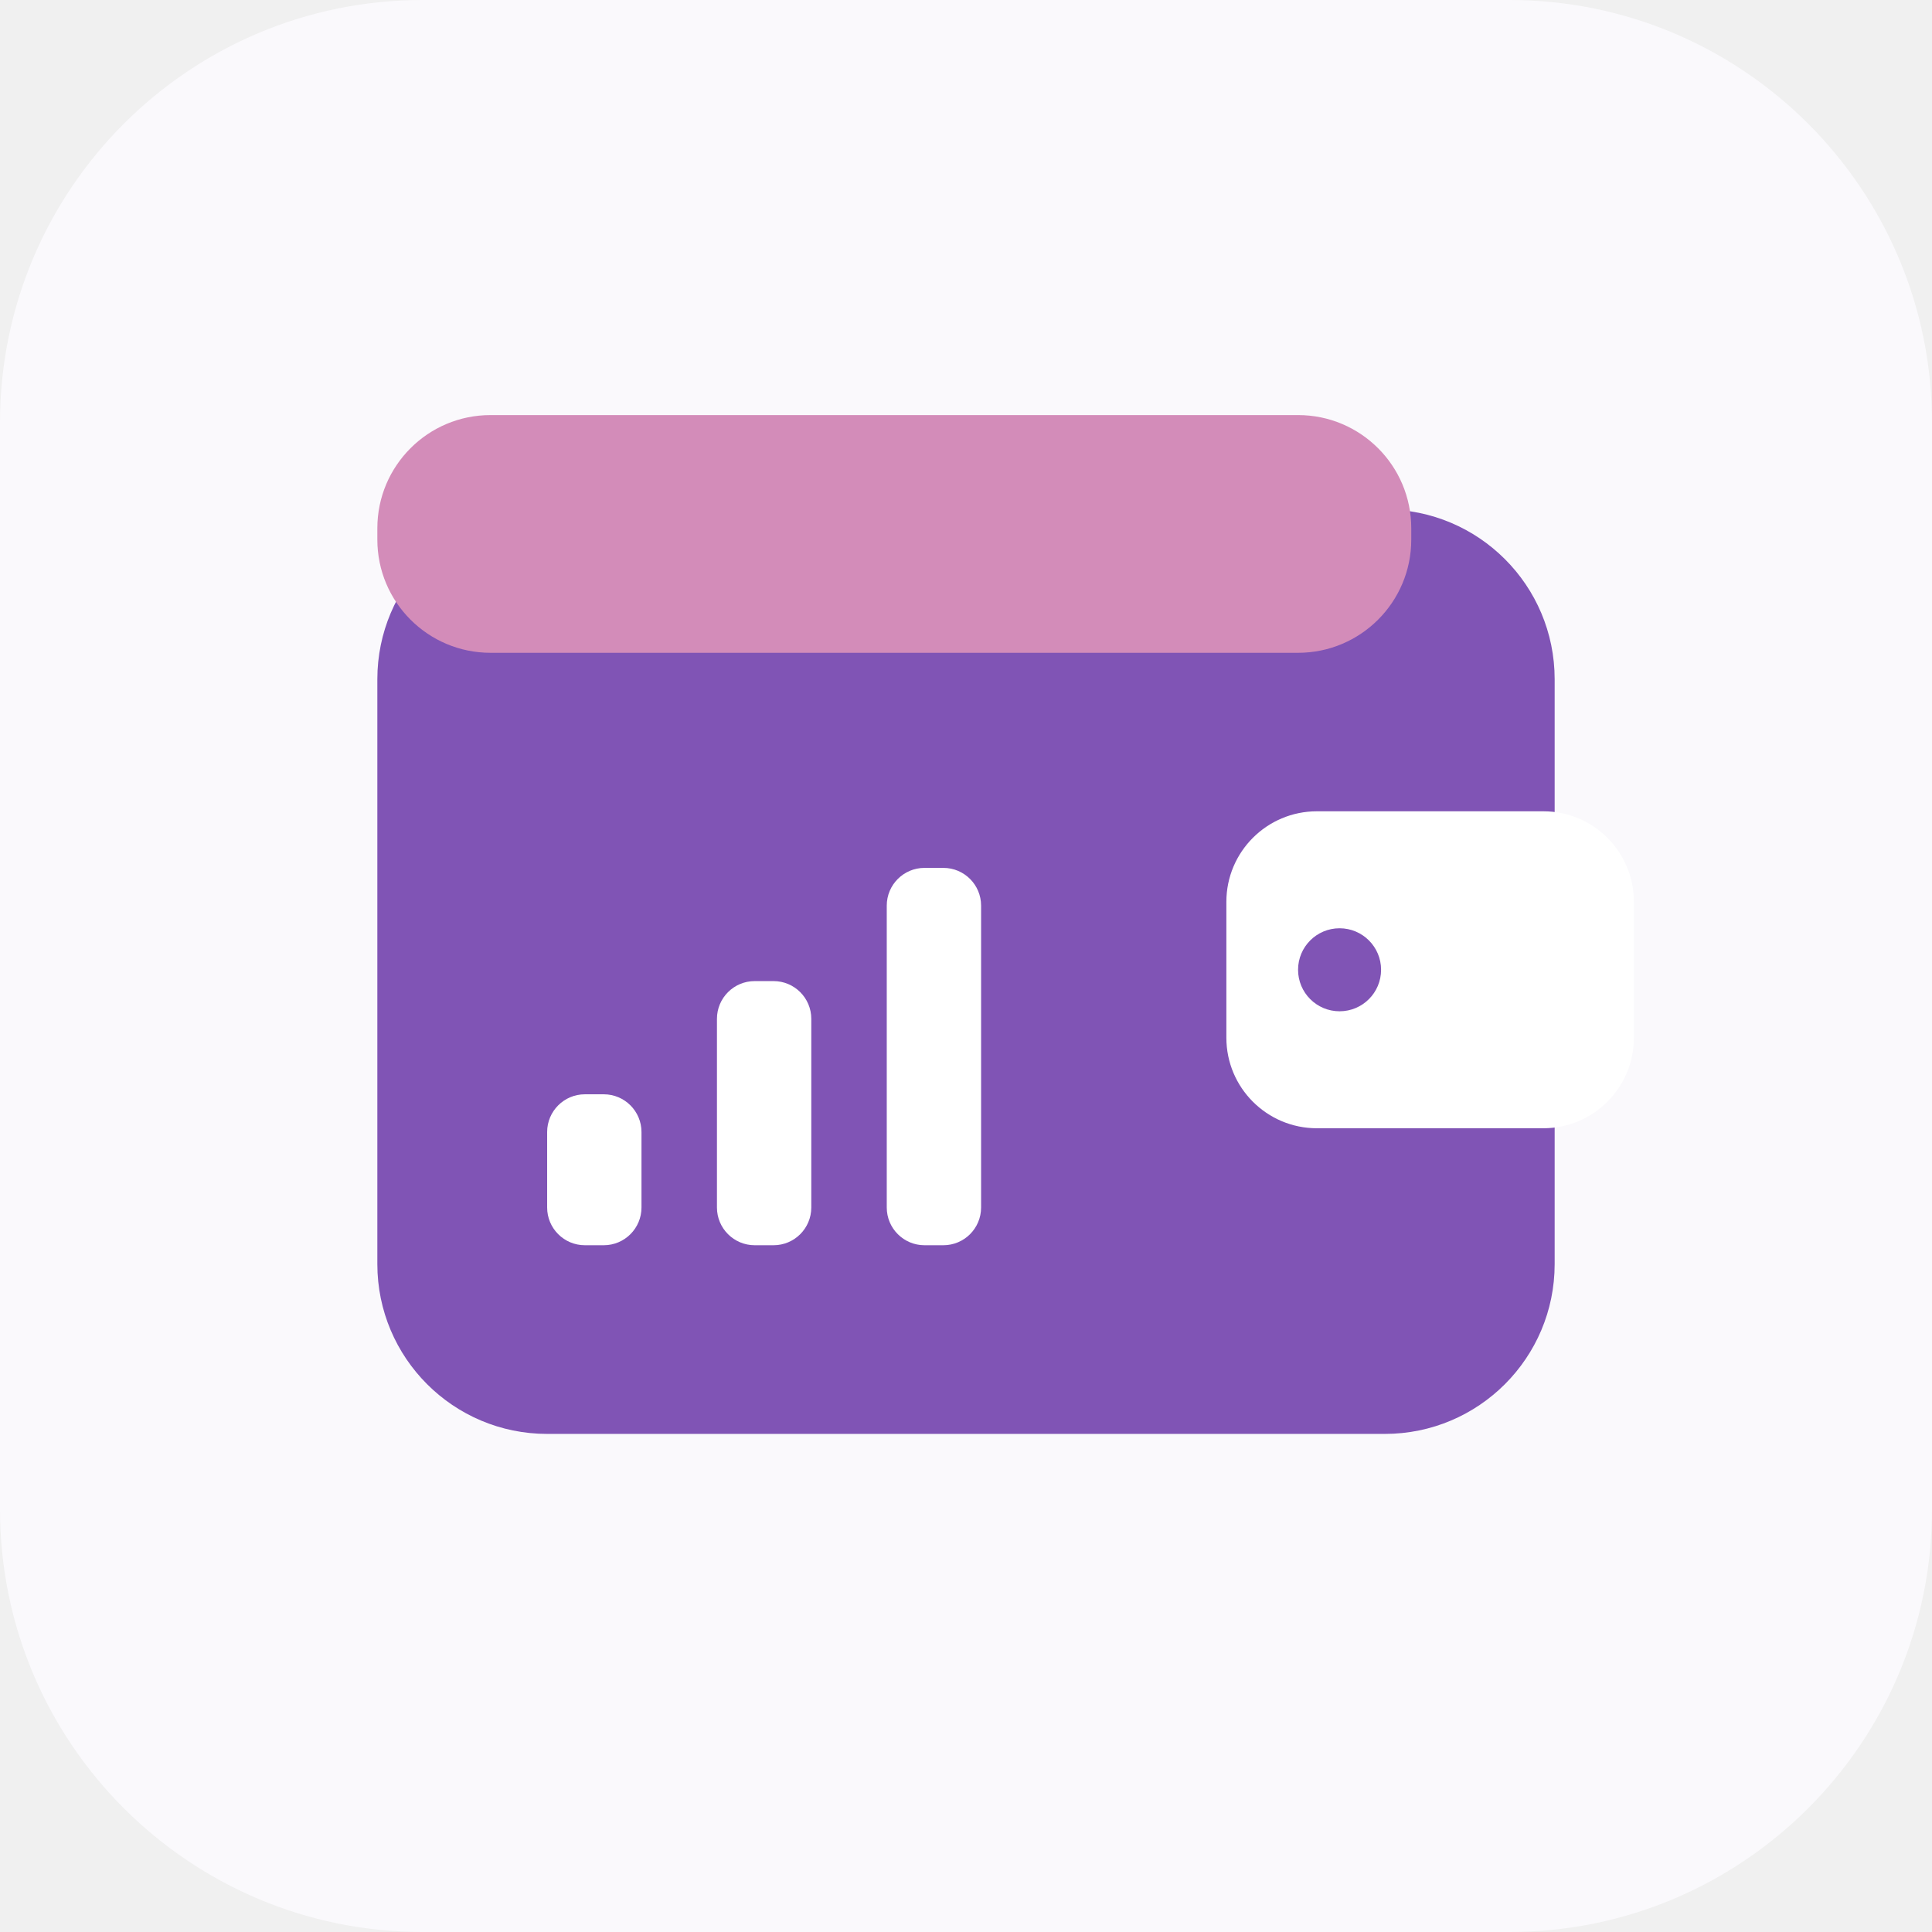
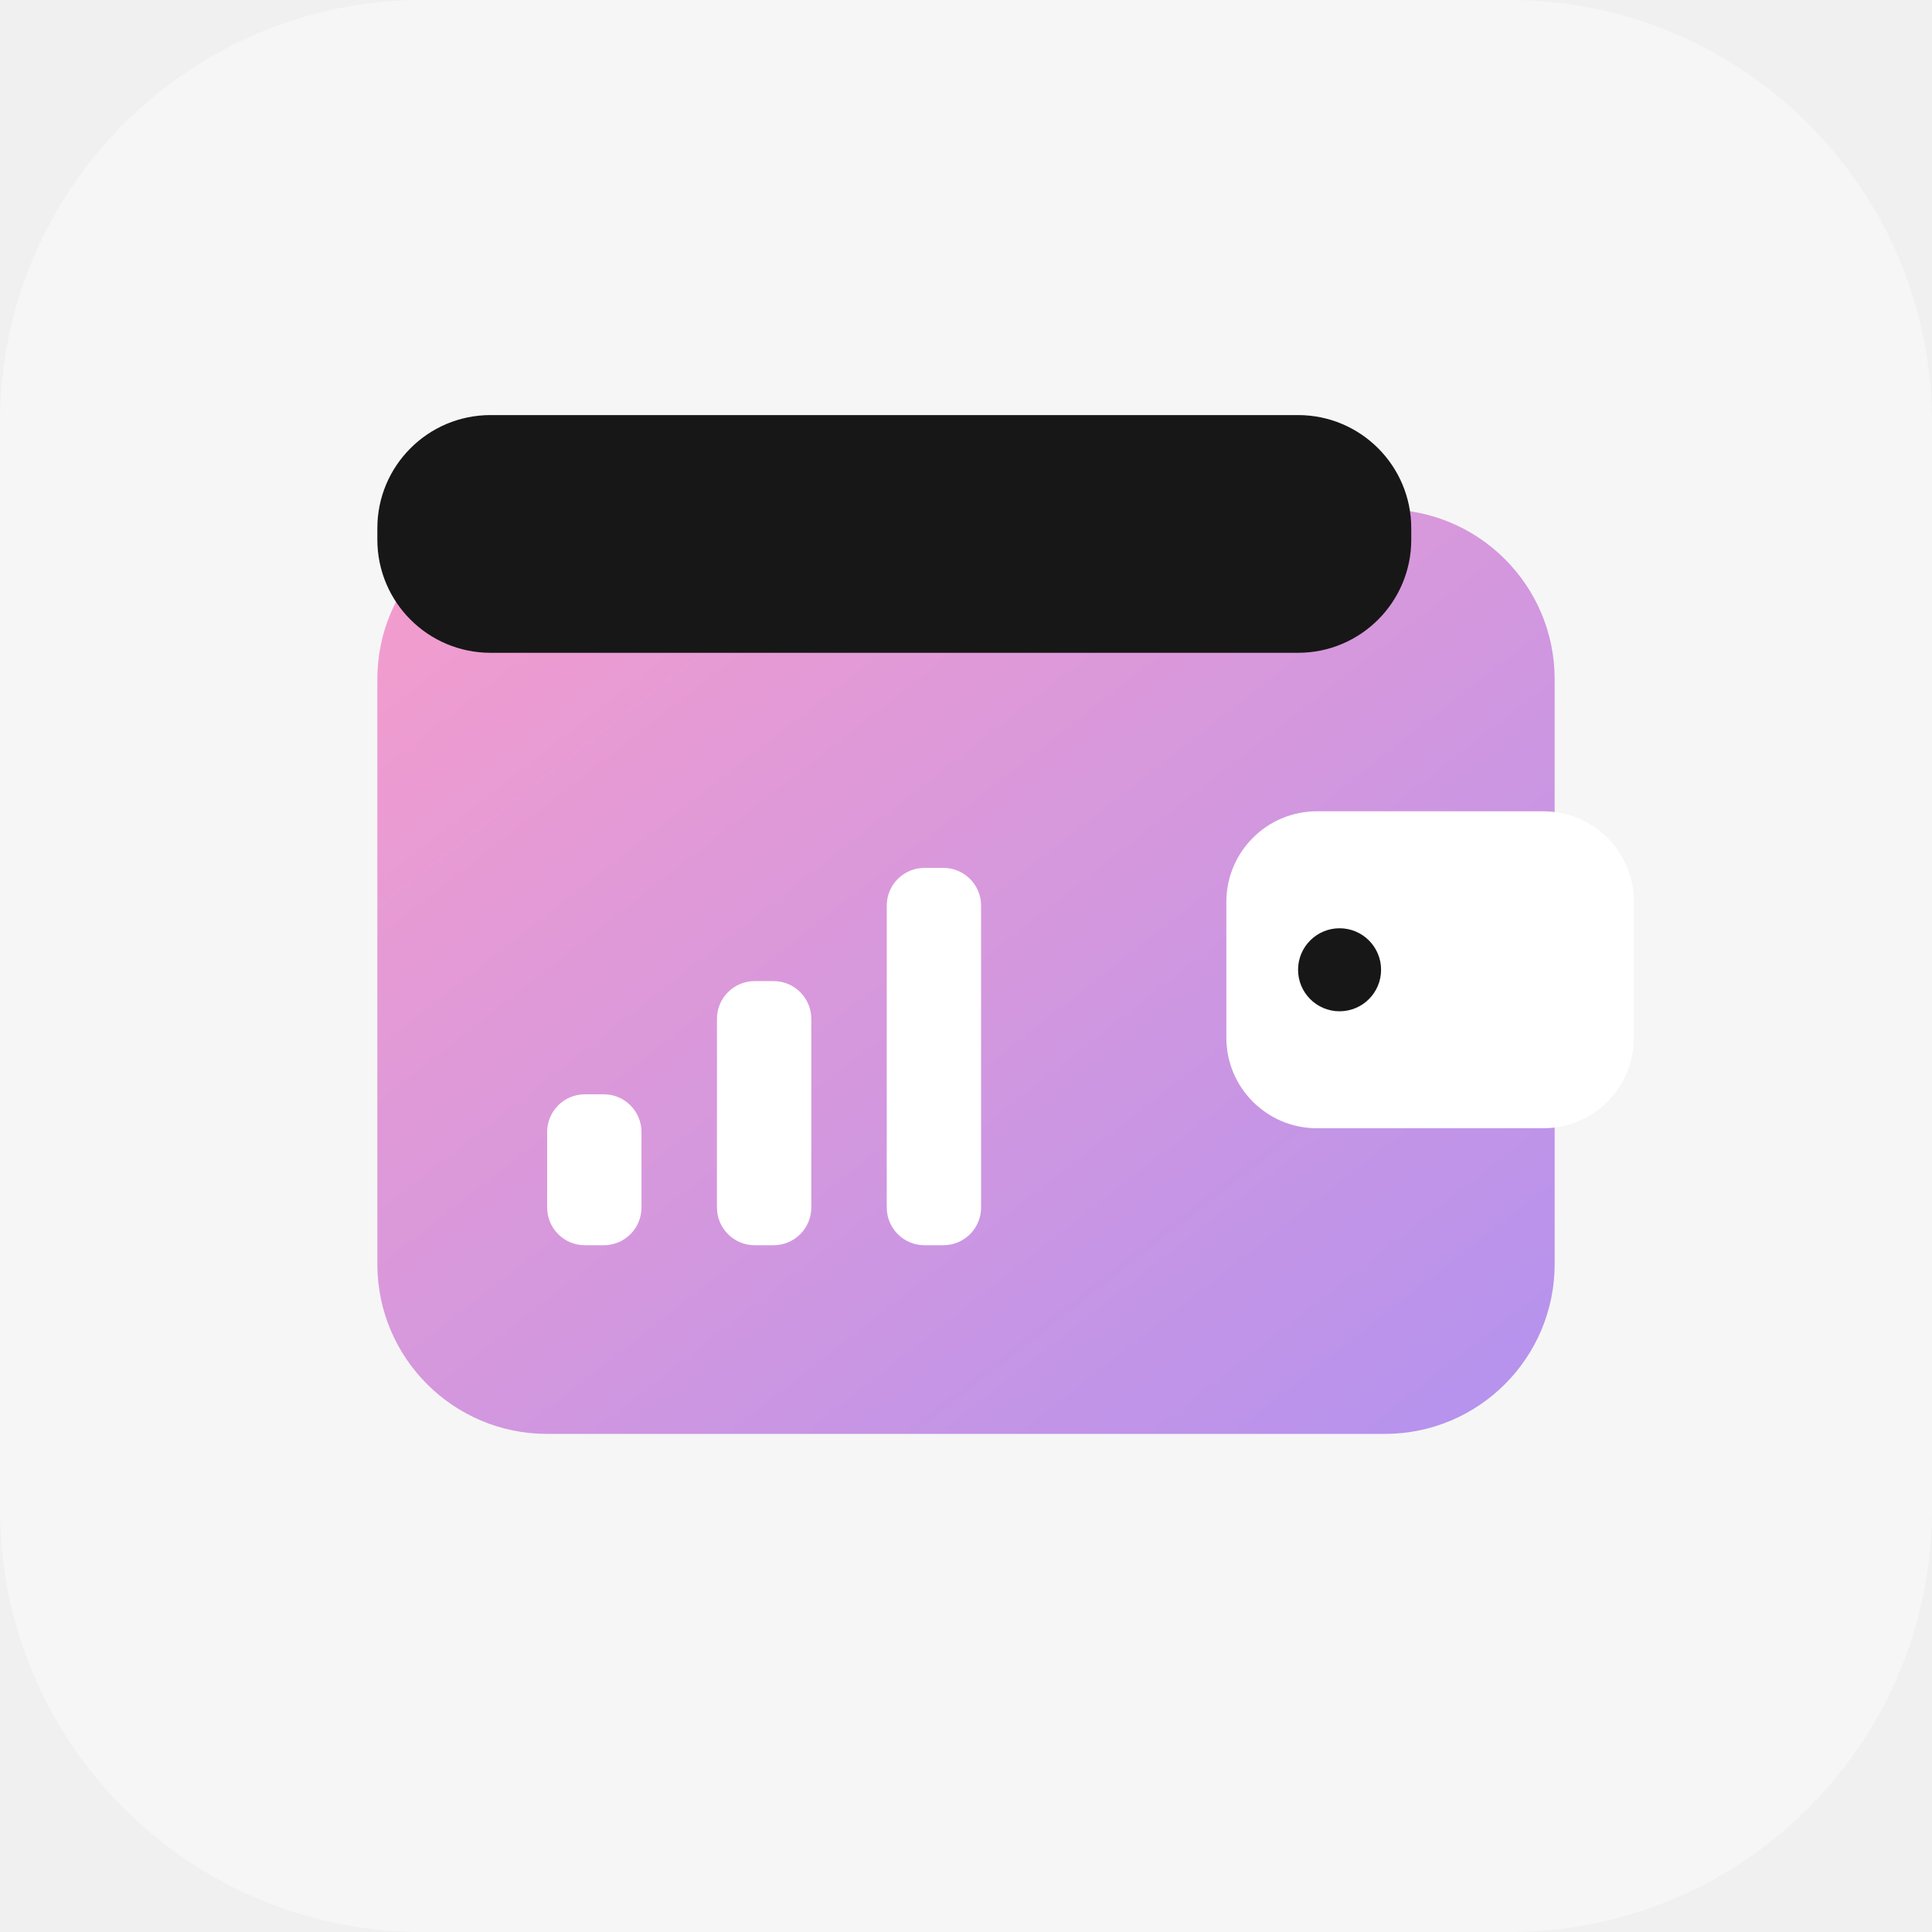
<svg xmlns="http://www.w3.org/2000/svg" width="1024" height="1024" viewBox="0 0 1024 1024">
-   <rect width="1024" height="1024" rx="224" fill="#faf9fc" />
-   <rect x="200" y="270" width="624" height="490" rx="90" fill="#8054b5" />
-   <rect x="200" y="220" width="548" height="126" rx="60" fill="#d38cb9" />
+   <defs>
+     <linearGradient id="wallet" x1="0" y1="0" x2="1" y2="1">
+       <stop stop-color="#f69dcc" />
+       <stop offset="1" stop-color="#b392ef" />
+     </linearGradient>
+   </defs>
+   <rect width="1024" height="1024" rx="224" fill="#f6f6f6" />
+   <rect x="200" y="270" width="624" height="490" rx="90" fill="url(#wallet)" />
+   <rect x="200" y="220" width="548" height="126" rx="60" fill="#171717" />
  <rect x="650" y="430" width="216" height="168" rx="48" fill="#ffffff" />
-   <circle cx="710" cy="514" r="22" fill="#8054b5" />
+   <circle cx="710" cy="514" r="22" fill="#171717" />
  <g fill="#ffffff">
    <rect x="290" y="580" width="50" height="80" rx="20" />
    <rect x="380" y="520" width="50" height="140" rx="20" />
    <rect x="470" y="460" width="50" height="200" rx="20" />
  </g>
</svg>
